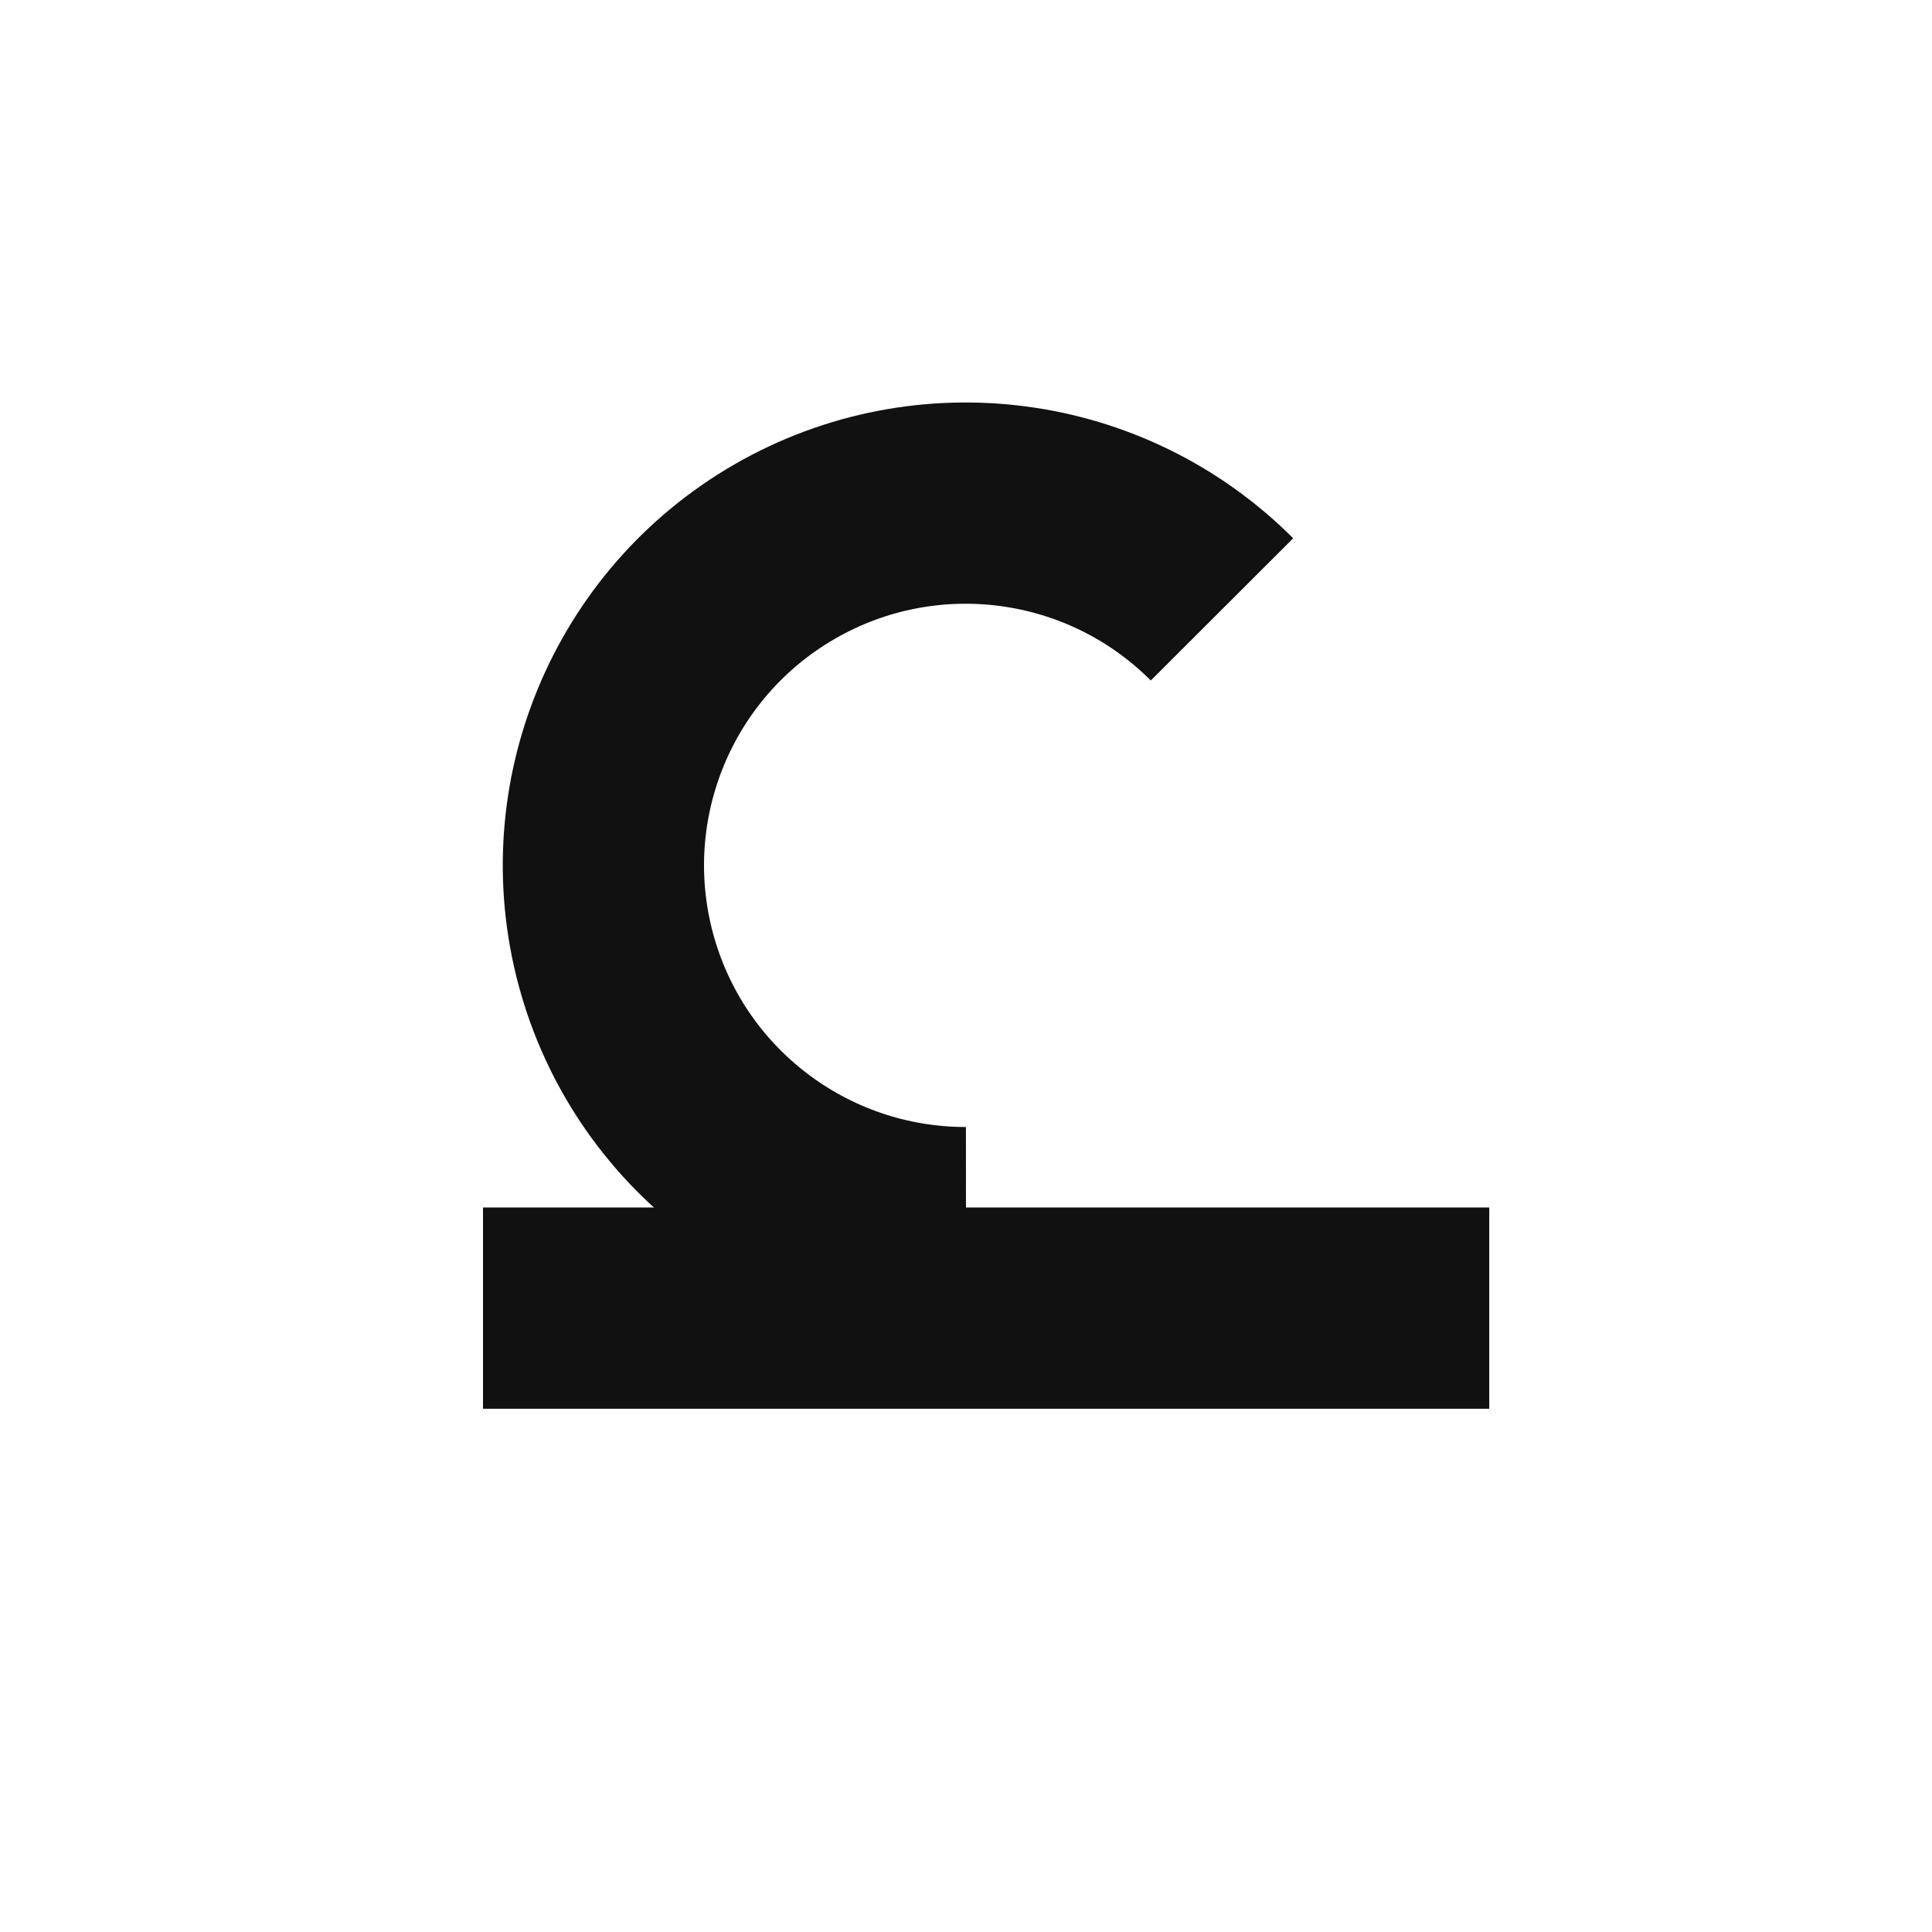
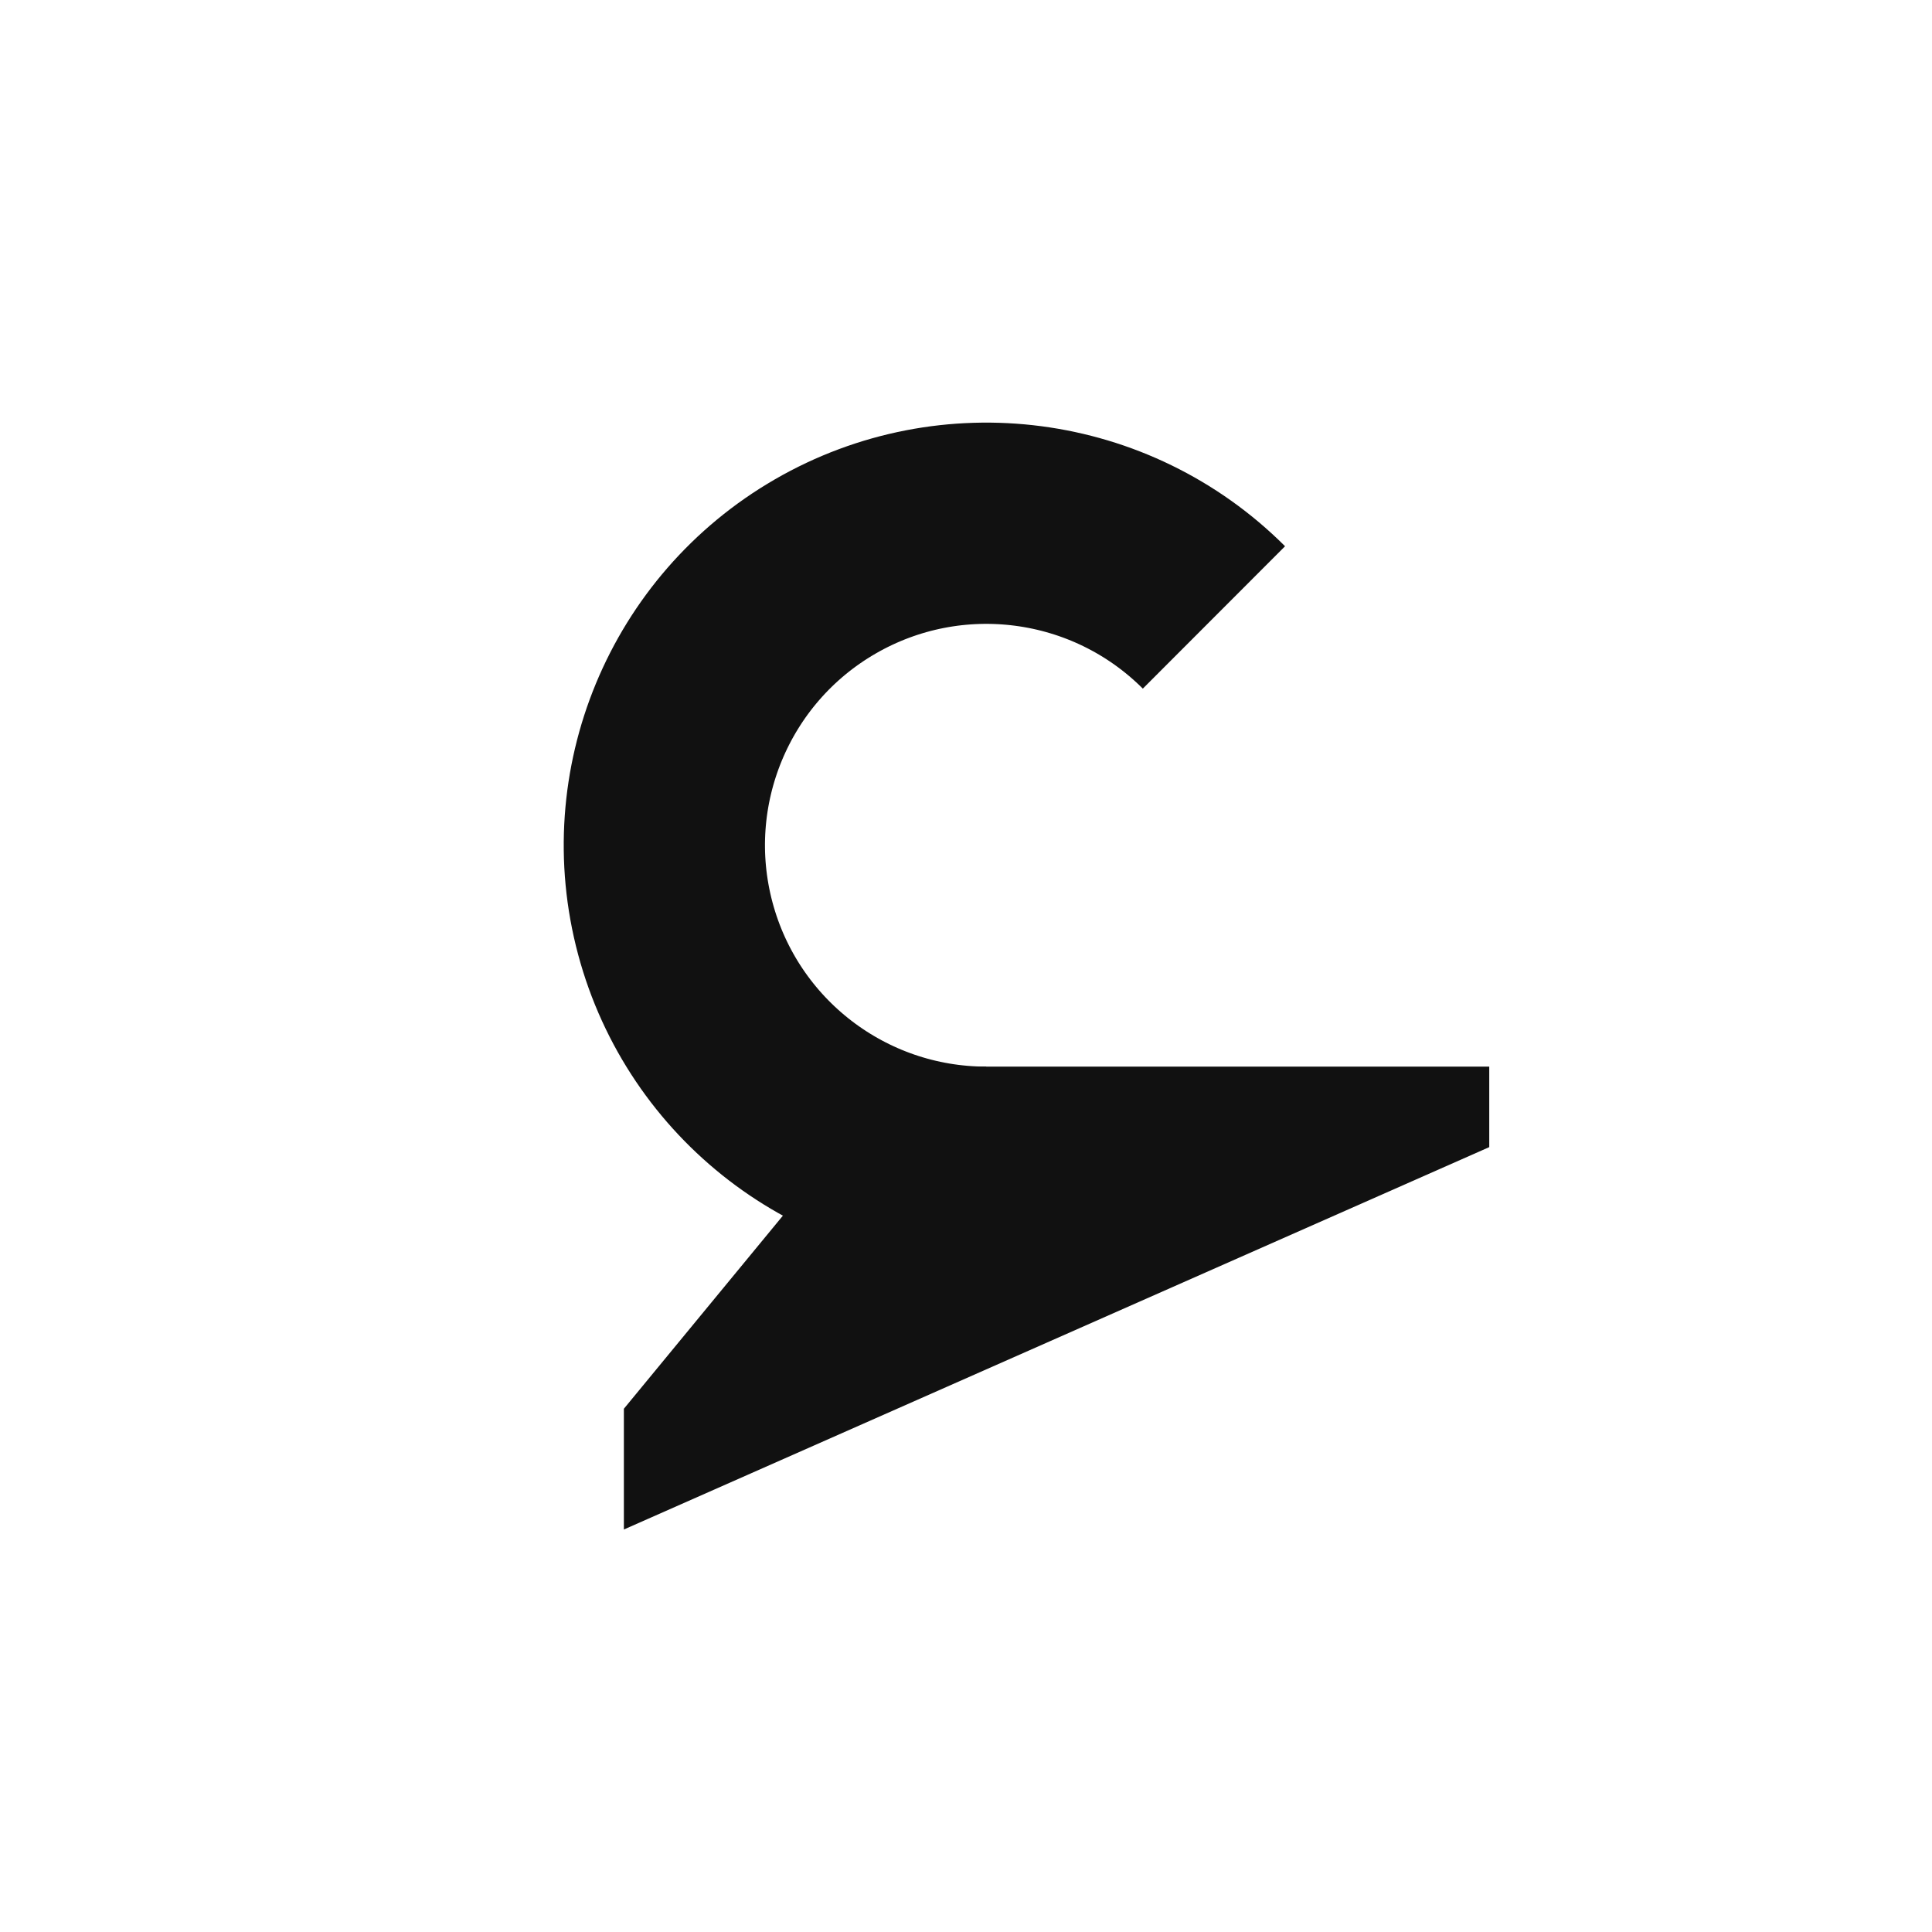
<svg xmlns="http://www.w3.org/2000/svg" viewBox="0 0 48 48" width="48" height="48" role="img" aria-label="Mohammad Hamza mark">
-   <path d="M30.36 15.14A9 9 0 1 0 24 30.5" fill="none" stroke="#111111" stroke-width="5" />
-   <rect x="12" y="30" width="25" height="5" fill="#111111" />
+   <path d="M30.16 15.34A8 8 0 1 0 24.5 29" fill="none" stroke="#111111" stroke-width="5" />
+   <path d="M22.5 26.5H37V28.5L15.5 38V35Z" fill="#111111" />
</svg>
